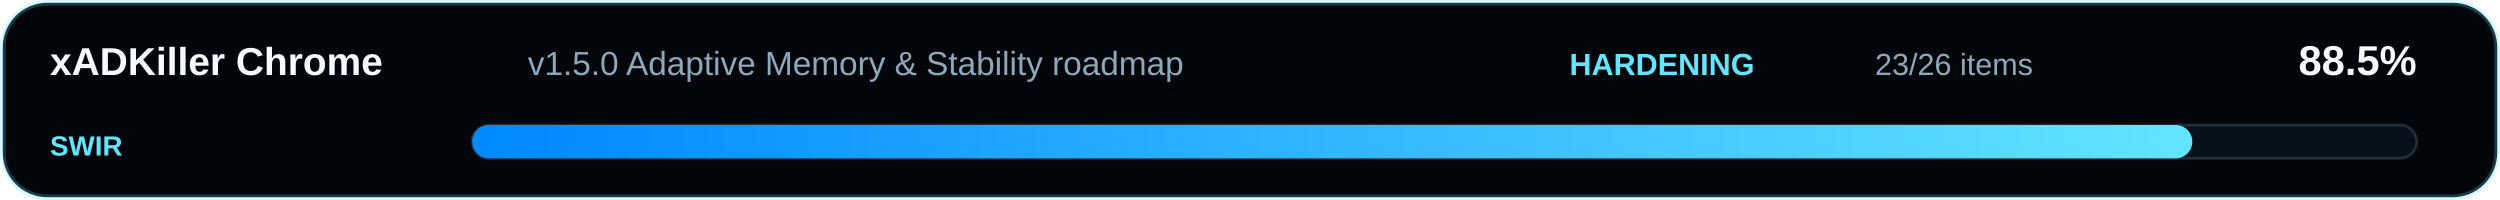
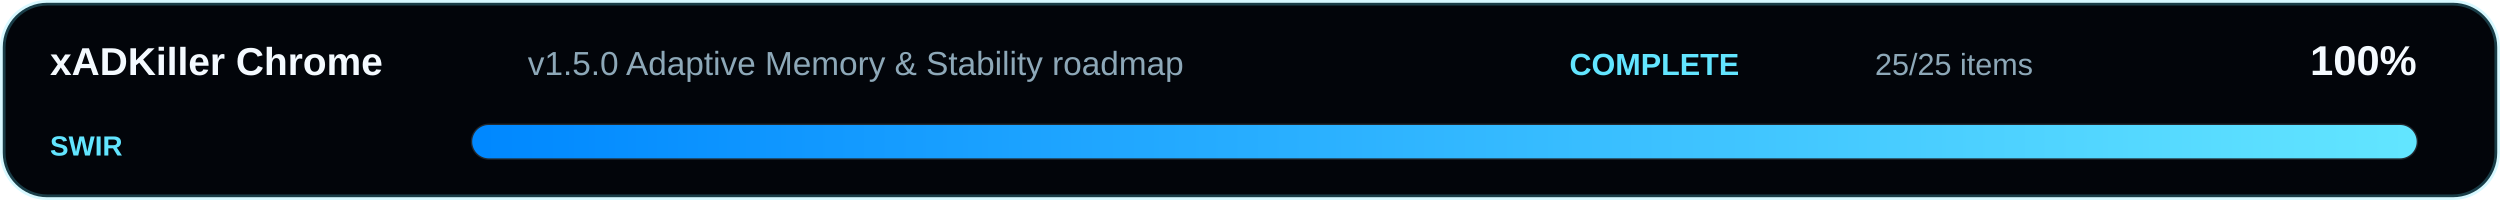
<svg xmlns="http://www.w3.org/2000/svg" width="900" height="72" viewBox="0 0 900 72" role="img" aria-labelledby="title desc">
  <defs>
    <linearGradient id="progressGradient" x1="0" y1="0" x2="1" y2="0">
      <stop offset="0" stop-color="#0088FF" />
      <stop offset="1" stop-color="#62E5FF" />
    </linearGradient>
    <clipPath id="trackClip">
      <rect x="170" y="45" width="700" height="12" rx="6" />
    </clipPath>
  </defs>
  <rect x="1" y="1" width="898" height="70" rx="16" fill="#02050A" stroke="#62E5FF" stroke-opacity=".25" stroke-width="2" />
  <text x="18" y="27" fill="#F4FAFF" font-family="Segoe UI,Arial,sans-serif" font-size="14" font-weight="700">xADKiller Chrome</text>
  <text x="190" y="27" fill="#8DA8B8" font-family="Segoe UI,Arial,sans-serif" font-size="12">v1.5.0 Adaptive Memory &amp; Stability roadmap</text>
-   <text x="565" y="27" fill="#62E5FF" font-family="Segoe UI,Arial,sans-serif" font-size="11" font-weight="700">HARDENING</text>
-   <text x="675" y="27" fill="#8DA8B8" font-family="Segoe UI,Arial,sans-serif" font-size="11">23/26 items</text>
-   <text x="870" y="27" text-anchor="end" fill="#F4FAFF" font-family="Segoe UI,Arial,sans-serif" font-size="15" font-weight="700">88.5%</text>
+   <text x="565" y="27" fill="#62E5FF" font-family="Segoe UI,Arial,sans-serif" font-size="11" font-weight="700">COMPLETE</text>
+   <text x="675" y="27" fill="#8DA8B8" font-family="Segoe UI,Arial,sans-serif" font-size="11">25/25 items</text>
+   <text x="870" y="27" text-anchor="end" fill="#F4FAFF" font-family="Segoe UI,Arial,sans-serif" font-size="15" font-weight="700">100%</text>
  <text x="18" y="56" fill="#62E5FF" font-family="Segoe UI,Arial,sans-serif" font-size="10" font-weight="700">SWIR</text>
  <rect id="progress-track" x="170" y="45" width="700" height="12" rx="6" fill="#07111C" stroke="#8DA8B8" stroke-opacity=".22" />
-   <rect id="progress-fill" x="170" y="45" width="619.231" height="12" rx="6" fill="url(#progressGradient)" clip-path="url(#trackClip)" />
+   <rect id="progress-fill" x="170" y="45" width="700" height="12" rx="6" fill="url(#progressGradient)" clip-path="url(#trackClip)" />
</svg>
